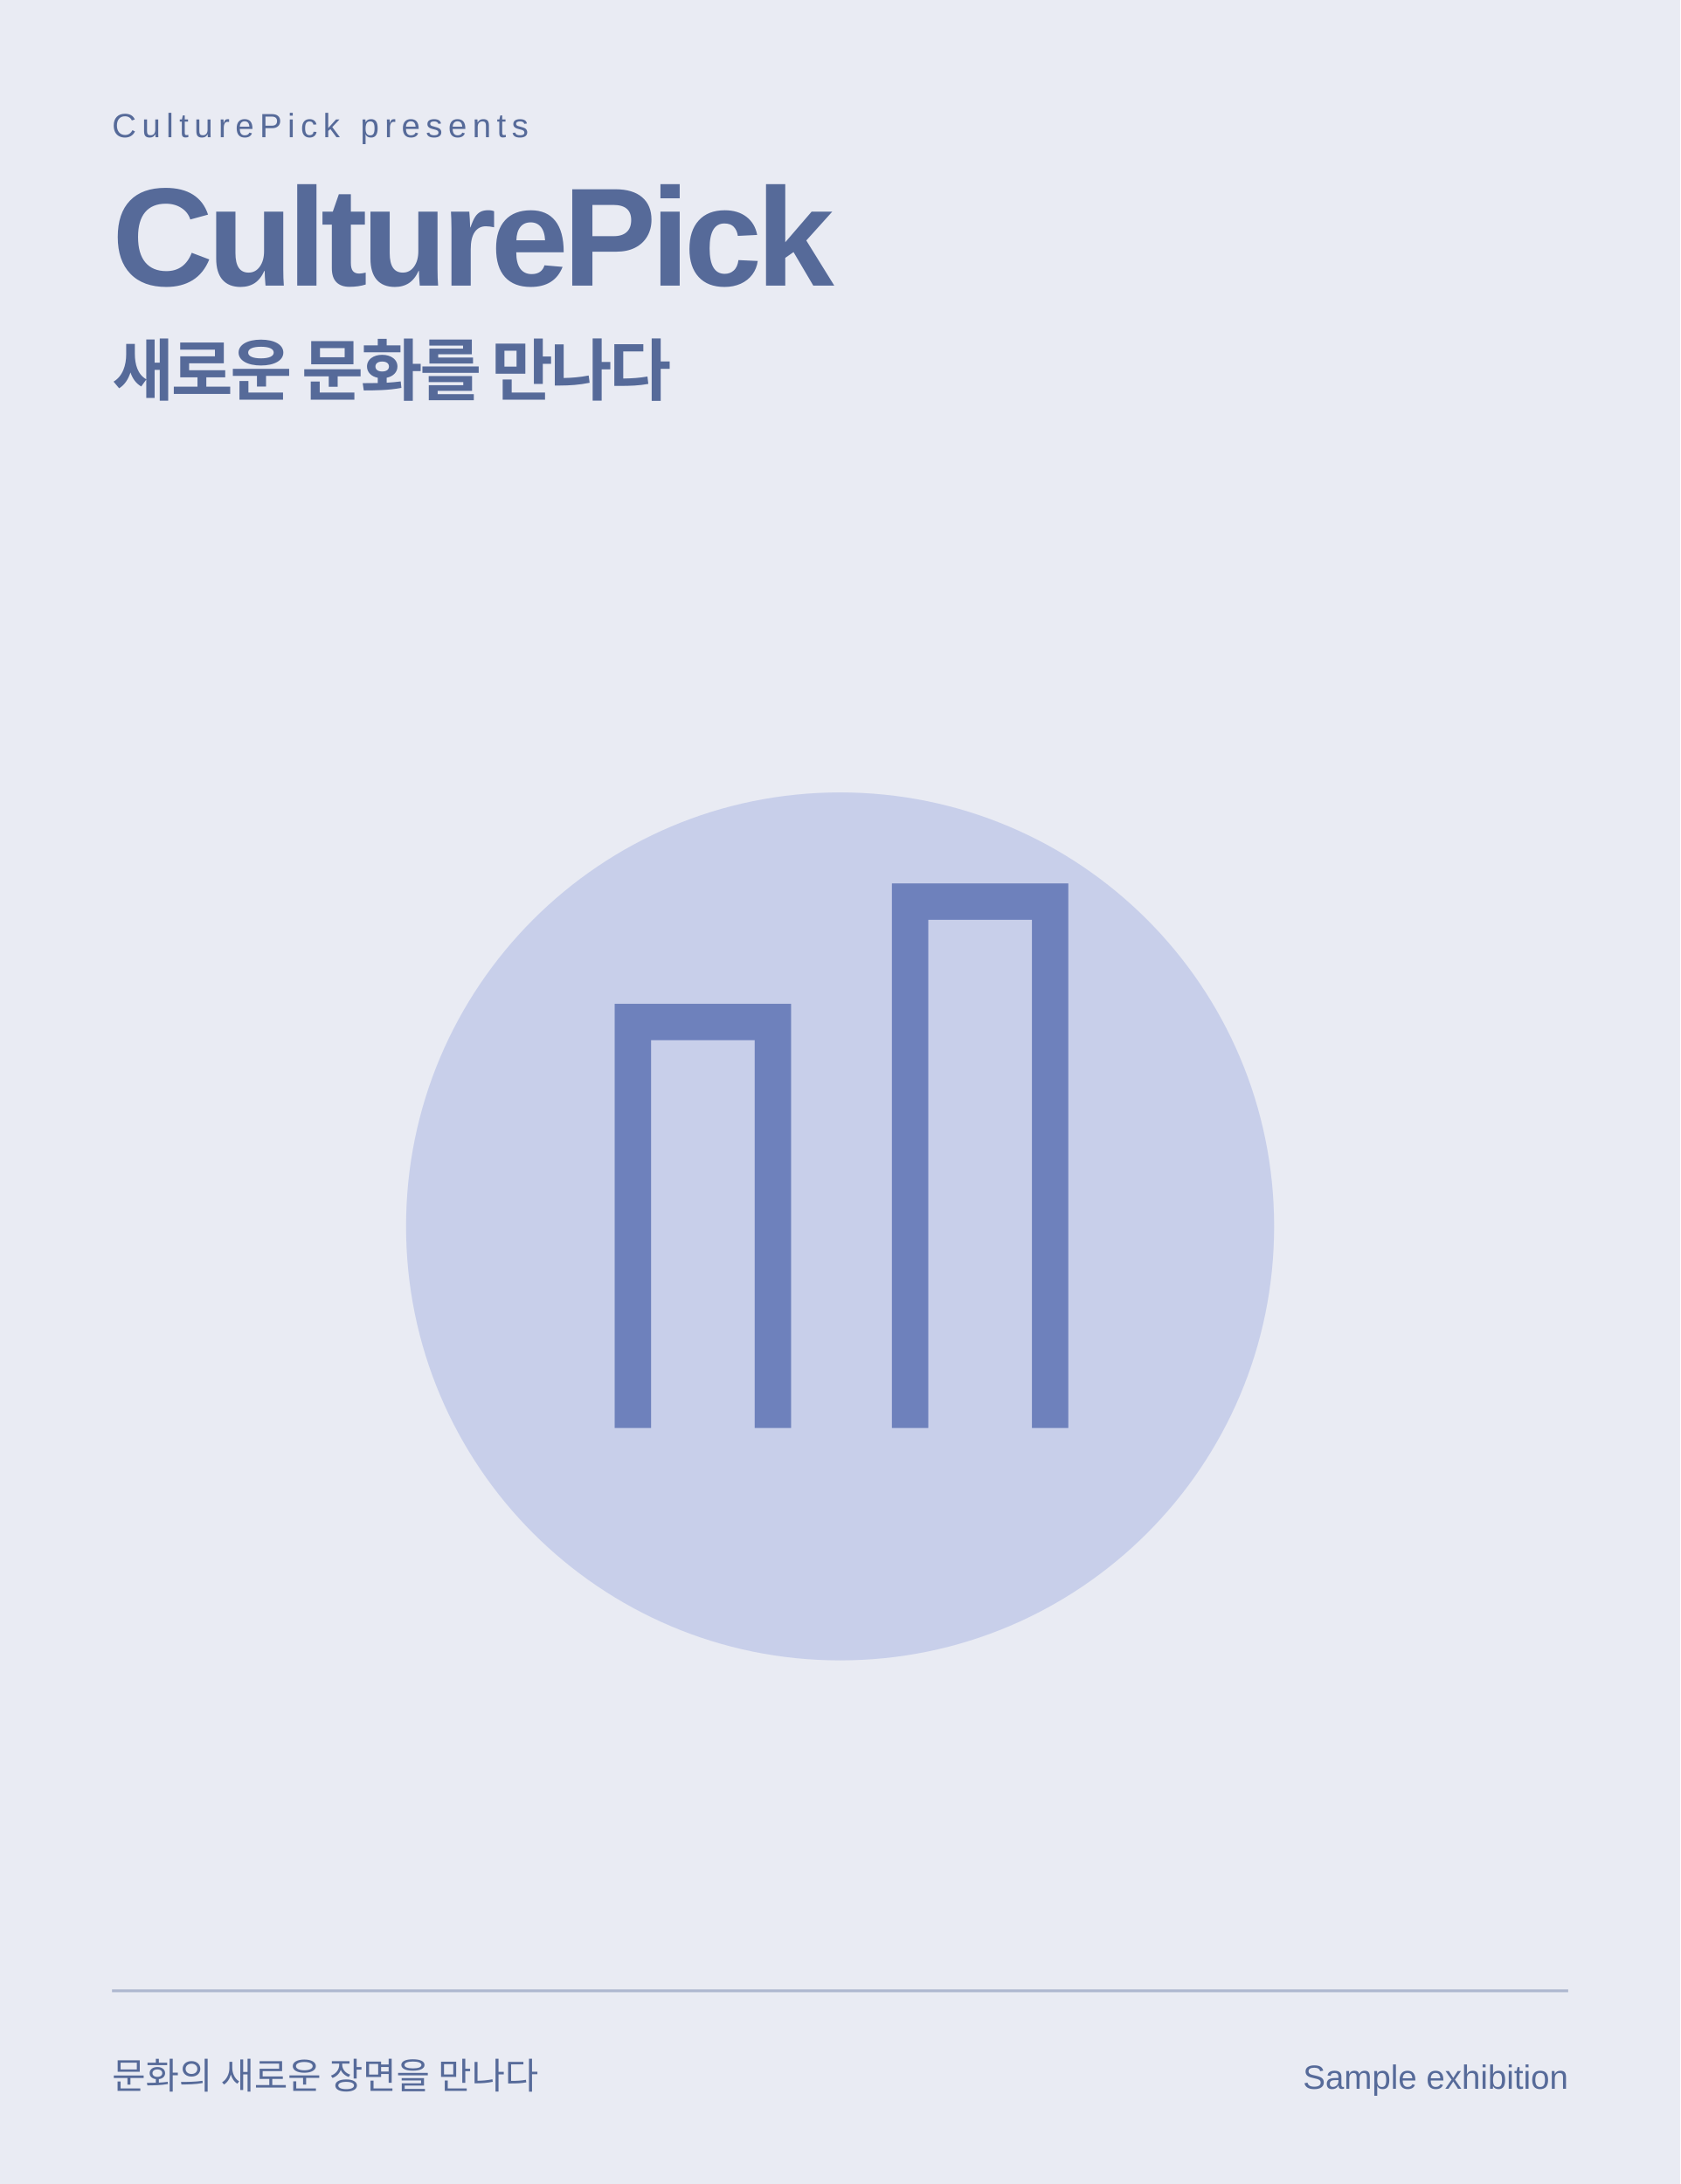
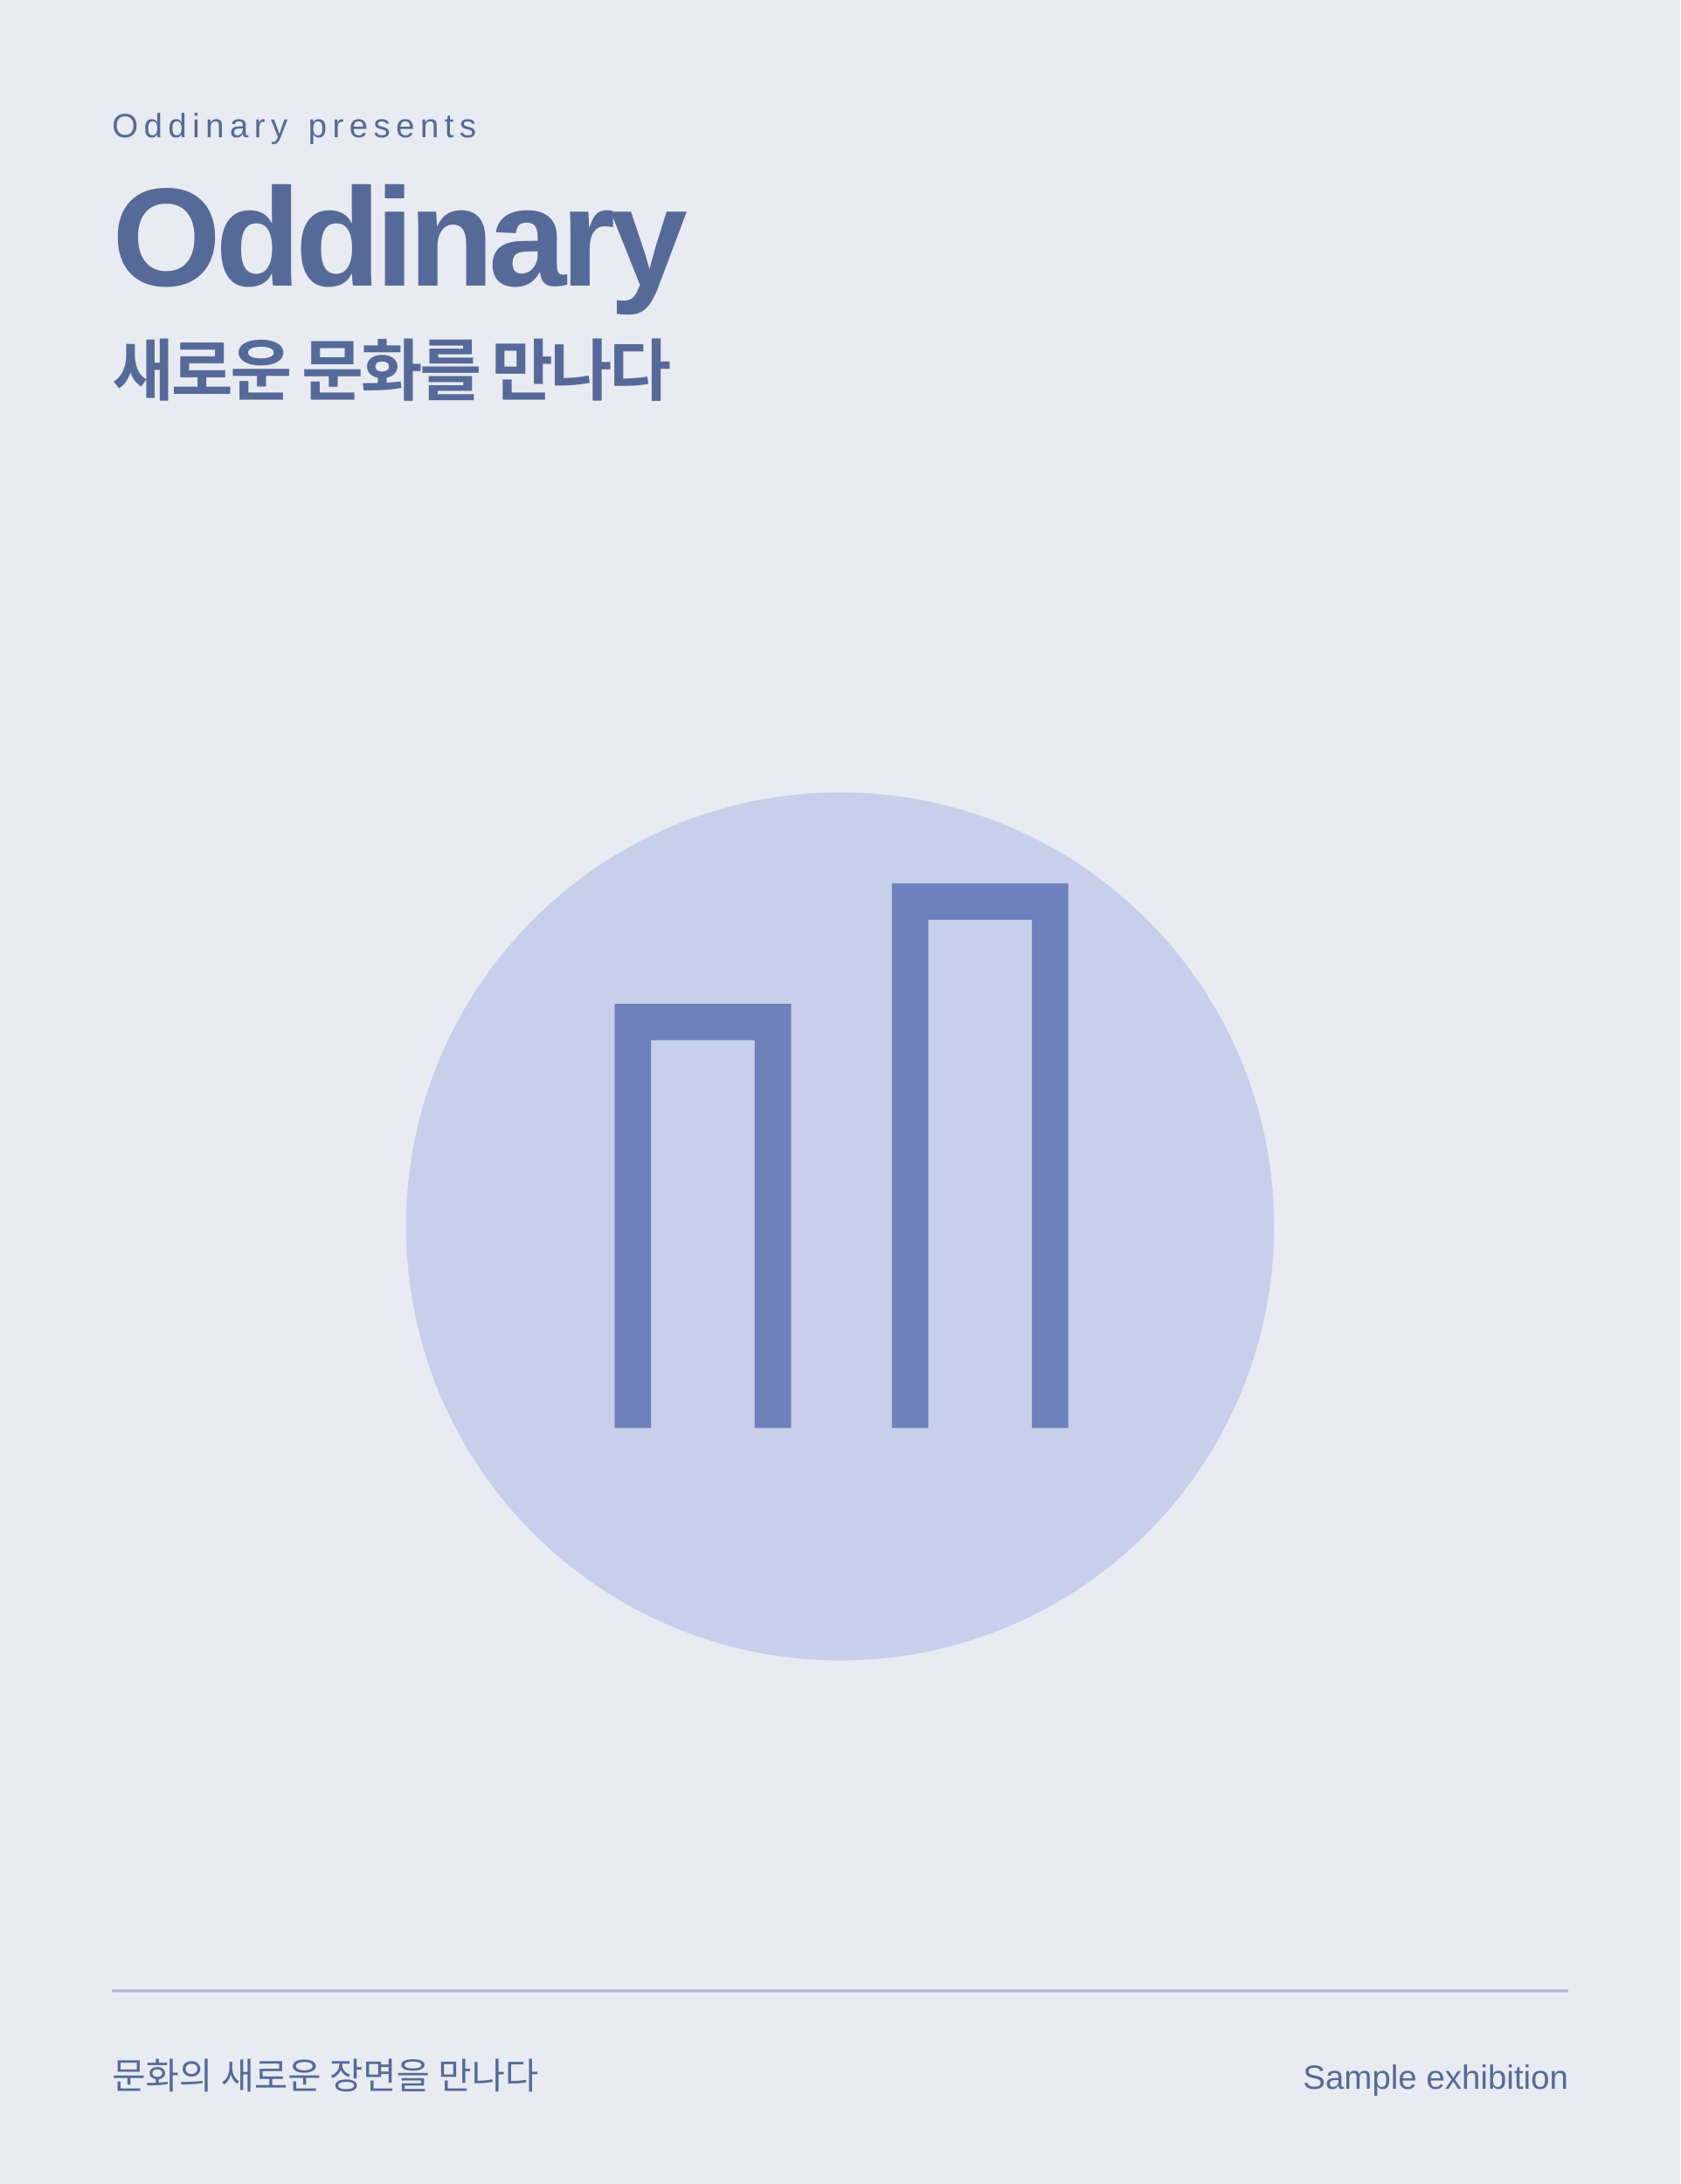
<svg xmlns="http://www.w3.org/2000/svg" viewBox="0 0 600 780">
  <rect width="600" height="780" fill="#e9ebf3" />
  <circle cx="300" cy="438" r="155" fill="#c8cfea" />
  <path d="M226 510V365h50v145m49 0V322h50v188" stroke="#6e81bc" stroke-width="13" fill="none" />
  <g font-family="Arial,Malgun Gothic,sans-serif" fill="#566a99">
-     <text x="40" y="49" font-size="12" letter-spacing="2">CulturePick presents</text>
-     <text x="40" y="102" font-size="50" font-weight="700" letter-spacing="-2">CulturePick</text>
+     <text x="40" y="49" font-size="12" letter-spacing="2">Oddinary presents</text>
+     <text x="40" y="102" font-size="50" font-weight="700" letter-spacing="-2">Oddinary</text>
    <text x="40" y="141" font-size="24" font-weight="600" letter-spacing="-1">새로운 문화를 만나다</text>
    <path d="M40 711H560" stroke="#566a99" stroke-opacity=".4" />
    <text x="40" y="746" font-size="13">문화의 새로운 장면을 만나다</text>
    <text x="560" y="746" text-anchor="end" font-size="12">Sample exhibition</text>
  </g>
</svg>
